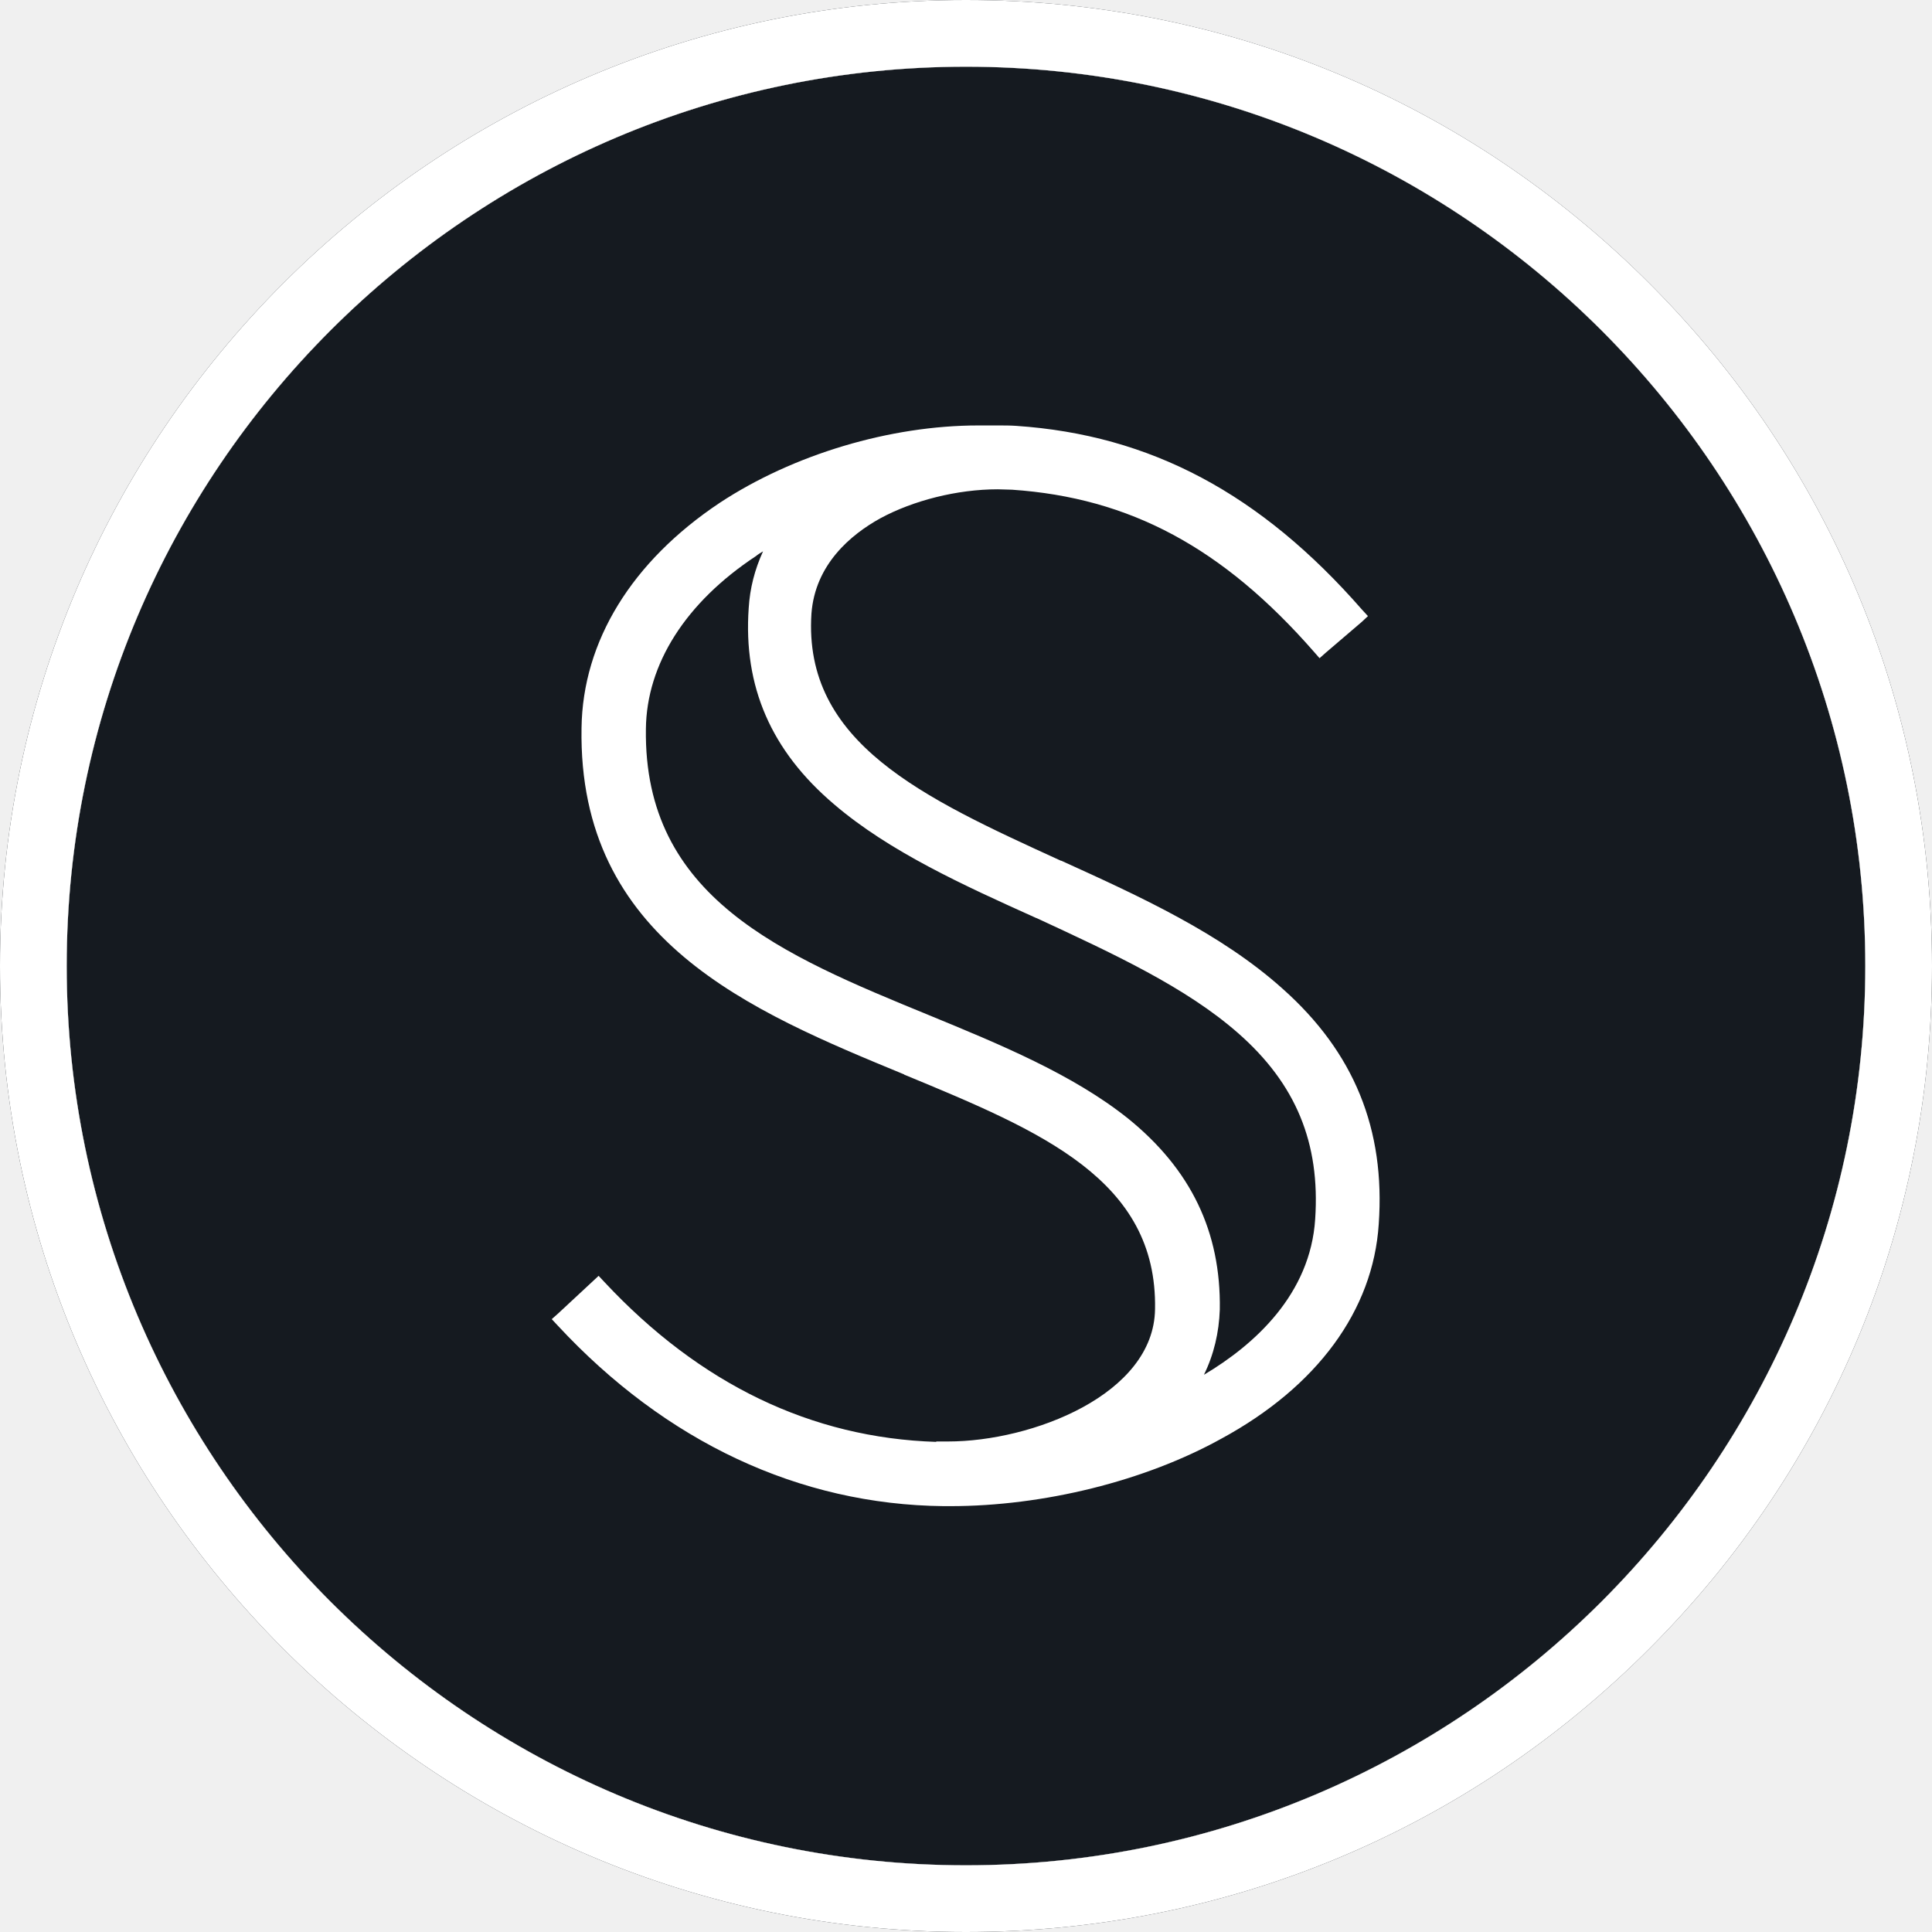
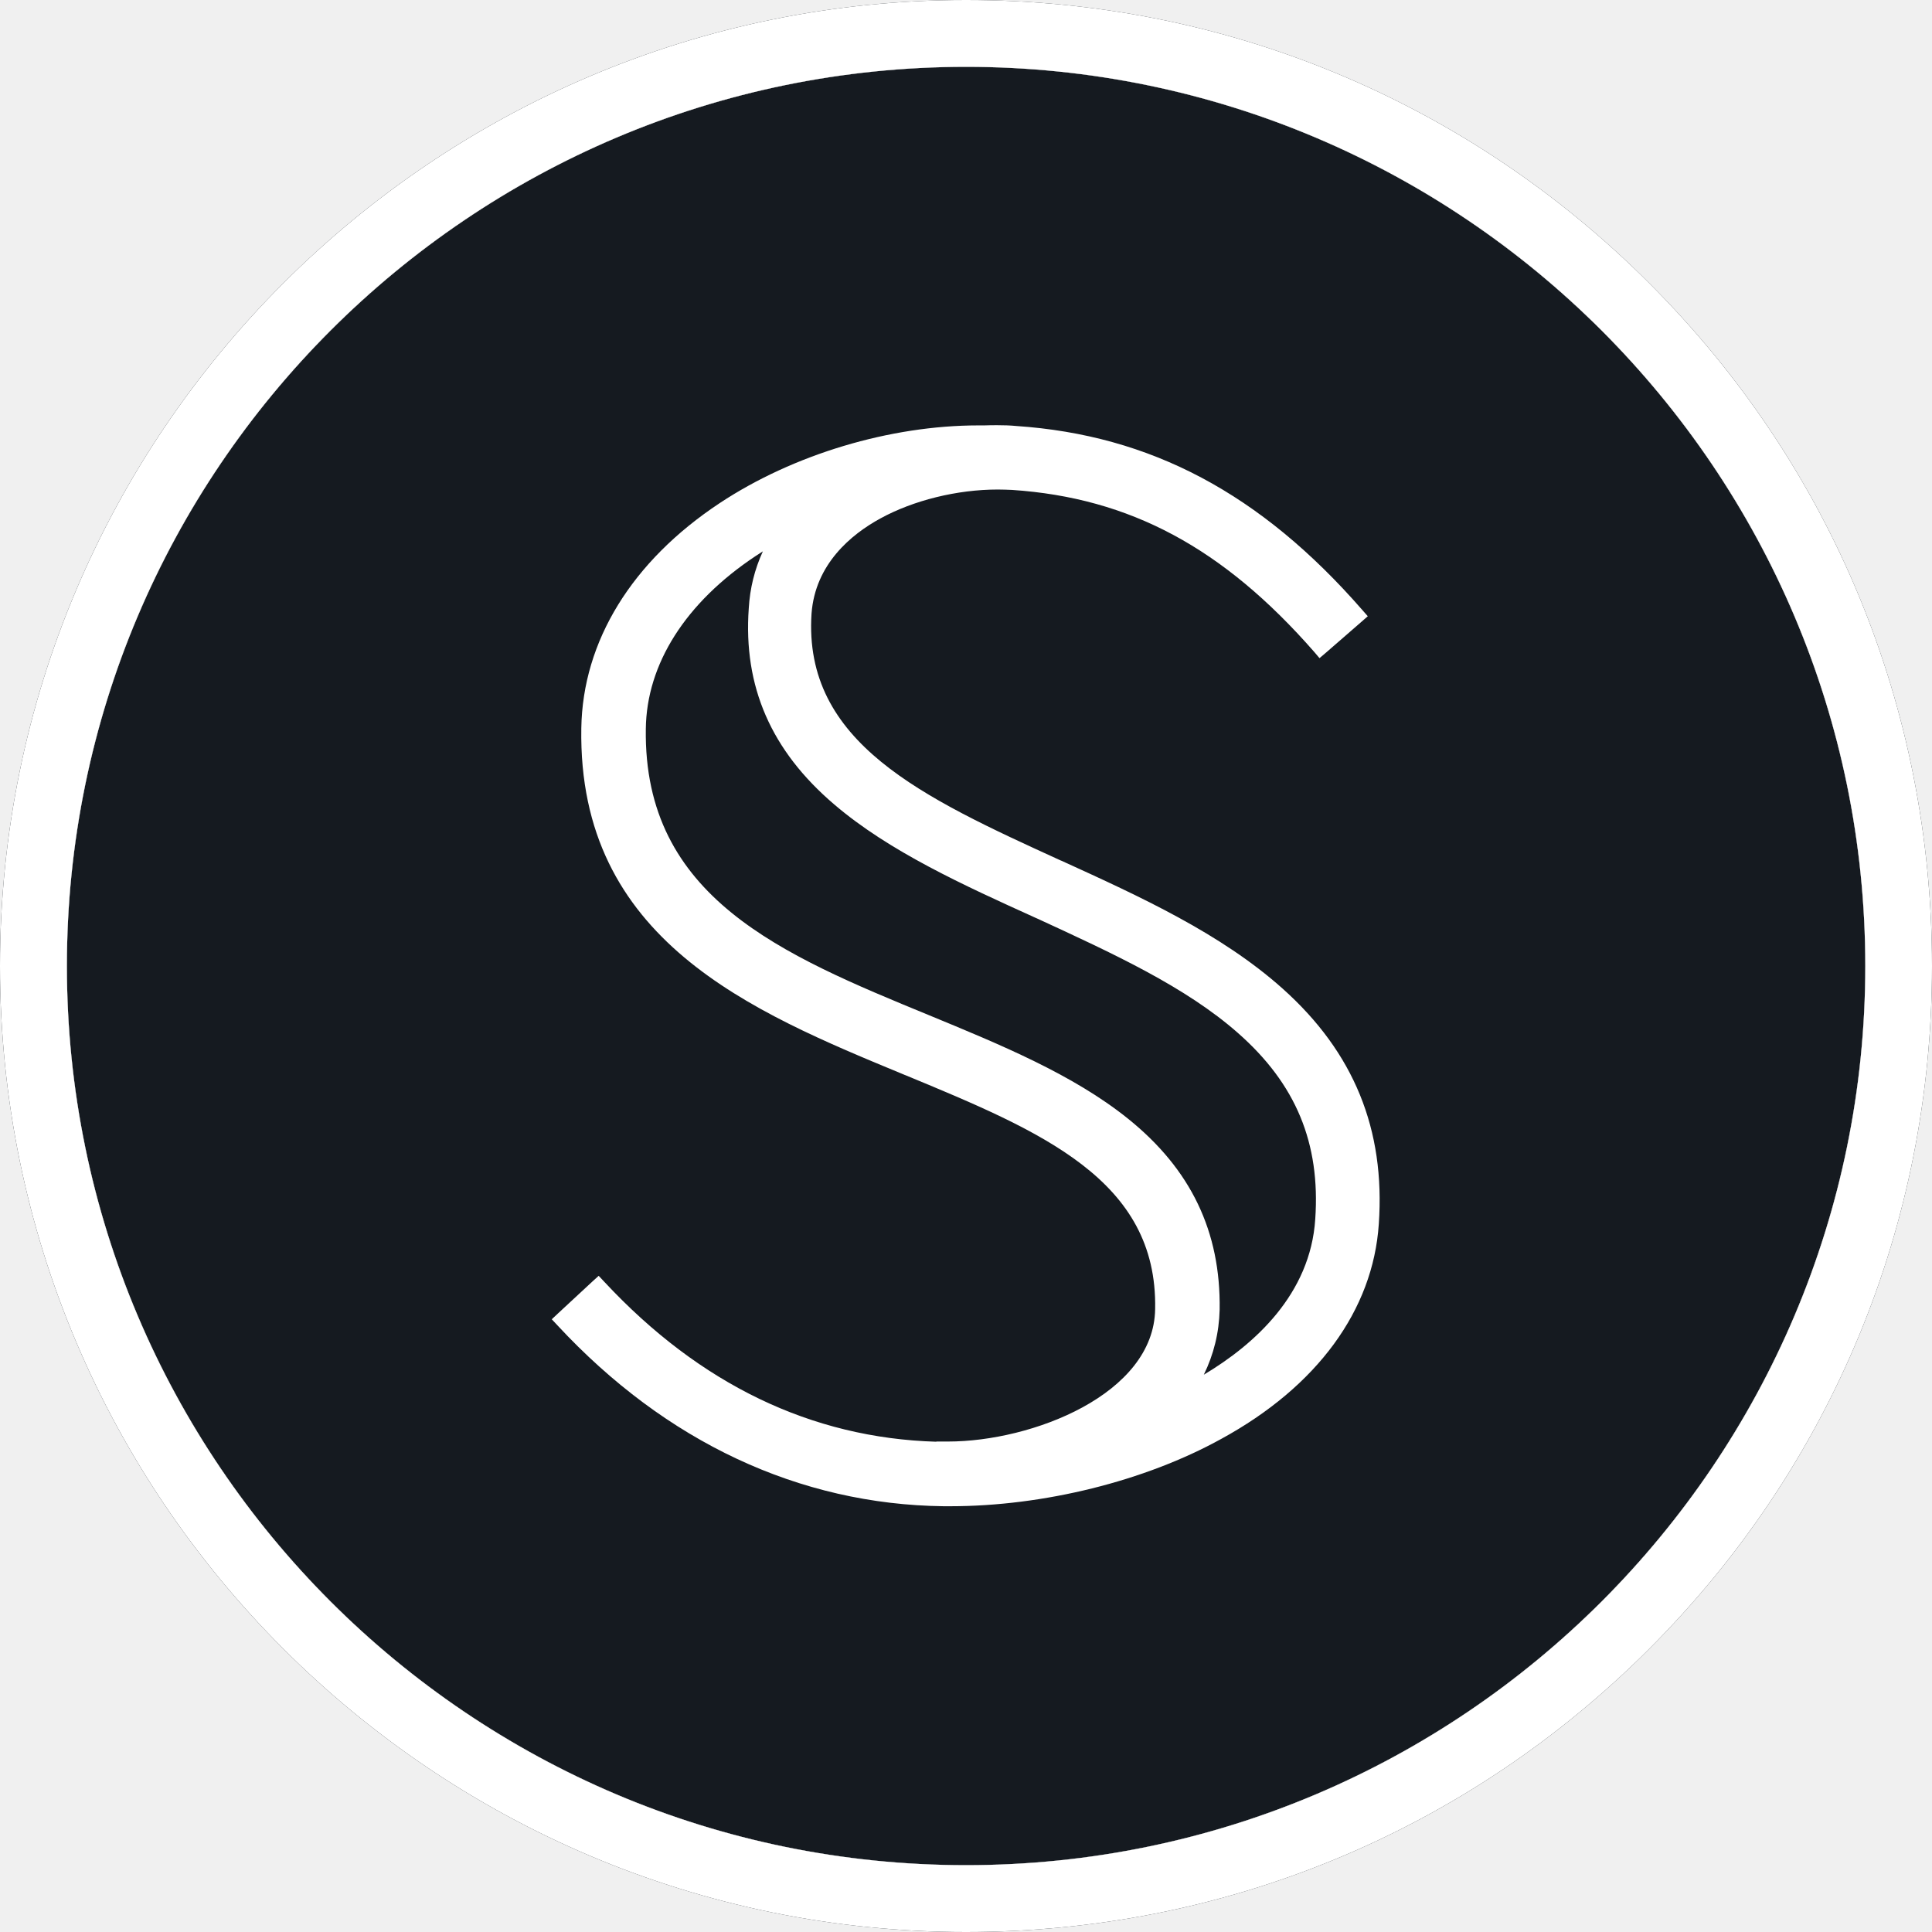
- <svg xmlns="http://www.w3.org/2000/svg" width="19pt" height="19pt" viewBox="0 0 19 19" version="1.1">
-   <g id="surface80909">
-     <path style=" stroke:none;fill-rule:nonzero;fill:rgb(8.235%,10.196%,12.549%);fill-opacity:1;" d="M 16.219 2.785 C 14.422 0.988 12.039 0 9.5 0 C 4.262 0 0 4.262 0 9.5 C 0 14.738 4.262 19 9.5 19 C 12.039 19 14.426 18.012 16.219 16.215 C 18.012 14.422 19 12.035 19 9.5 C 19 6.965 18.012 4.578 16.219 2.785 Z M 9.5 18.344 C 4.625 18.344 0.656 14.375 0.656 9.5 C 0.656 4.625 4.625 0.656 9.5 0.656 C 14.375 0.656 18.344 4.625 18.344 9.5 C 18.344 14.375 14.375 18.344 9.5 18.344 Z M 9.5 18.344 " />
-     <path style=" stroke:none;fill-rule:nonzero;fill:rgb(8.235%,10.196%,12.549%);fill-opacity:1;" d="M 9.5 18.344 C 4.625 18.344 0.656 14.375 0.656 9.5 C 0.656 4.625 4.625 0.656 9.5 0.656 C 14.375 0.656 18.344 4.625 18.344 9.5 C 18.344 14.375 14.375 18.344 9.5 18.344 Z M 9.5 18.344 " />
-     <path style=" stroke:none;fill-rule:nonzero;fill:rgb(100%,100%,100%);fill-opacity:1;" d="M 16.219 2.785 C 14.422 0.988 12.039 0 9.5 0 C 4.262 0 0 4.262 0 9.5 C 0 14.738 4.262 19 9.5 19 C 12.039 19 14.426 18.012 16.219 16.215 C 18.012 14.422 19 12.035 19 9.5 C 19 6.965 18.012 4.578 16.219 2.785 Z M 9.5 18.344 C 4.625 18.344 0.656 14.375 0.656 9.5 C 0.656 4.625 4.625 0.656 9.5 0.656 C 14.375 0.656 18.344 4.625 18.344 9.5 C 18.344 14.375 14.375 18.344 9.5 18.344 Z M 9.5 18.344 " />
-     <path style=" stroke:none;fill-rule:nonzero;fill:rgb(100%,100%,100%);fill-opacity:1;" d="M 12.613 9.723 C 12.008 9.18 11.211 8.816 10.438 8.465 L 10.434 8.465 C 9.074 7.844 7.898 7.305 7.98 6.035 C 8.016 5.551 8.367 5.258 8.656 5.098 C 8.98 4.922 9.414 4.812 9.812 4.812 C 9.859 4.812 9.906 4.816 9.953 4.816 C 11.113 4.895 12.027 5.387 12.922 6.41 L 12.977 6.473 L 13.039 6.418 L 13.391 6.117 L 13.453 6.059 L 13.395 5.996 C 12.398 4.855 11.316 4.277 9.992 4.188 C 9.934 4.184 9.875 4.184 9.809 4.184 C 9.77 4.184 9.727 4.184 9.68 4.184 L 9.621 4.184 C 8.754 4.184 7.801 4.469 7.078 4.945 C 6.215 5.52 5.73 6.305 5.719 7.16 C 5.684 9.246 7.387 9.945 8.891 10.566 L 8.895 10.57 L 8.906 10.574 C 10.238 11.125 11.383 11.602 11.359 12.875 C 11.348 13.715 10.148 14.176 9.324 14.176 L 9.207 14.176 L 9.207 14.18 C 7.98 14.141 6.883 13.613 5.945 12.609 L 5.887 12.547 L 5.828 12.602 L 5.488 12.918 L 5.426 12.973 L 5.484 13.035 C 6.547 14.18 7.859 14.797 9.281 14.812 L 9.344 14.812 C 10.262 14.812 11.258 14.566 12.012 14.148 C 12.953 13.637 13.504 12.887 13.559 12.039 C 13.625 11.105 13.316 10.348 12.613 9.723 Z M 8.203 7.91 C 8.746 8.375 9.477 8.707 10.188 9.027 L 10.199 9.031 C 10.949 9.379 11.66 9.707 12.176 10.16 C 12.746 10.66 12.984 11.242 12.934 11.988 C 12.887 12.727 12.34 13.223 11.84 13.52 C 11.938 13.32 11.988 13.105 11.996 12.879 C 12.008 12.113 11.711 11.5 11.094 11 C 10.551 10.566 9.832 10.27 9.137 9.984 C 7.691 9.391 6.328 8.828 6.352 7.168 C 6.359 6.531 6.742 5.926 7.434 5.469 C 7.453 5.453 7.477 5.438 7.504 5.422 C 7.422 5.602 7.375 5.785 7.363 5.98 C 7.309 6.75 7.582 7.383 8.203 7.91 Z M 8.203 7.91 " />
-   </g>
+ <svg width="1000" height="1000" viewBox="0 0 1000 1000" fill="none">
+   <path d="M853.568 146.5C759.083 52 633.57 0 500.05 0C224.302 0 0 224.3 0 500C0 775.7 224.302 1000 500.05 1000C633.57 1000 759.183 948 853.568 853.5C948.053 759 1000 633.5 1000 500C1000 366.5 948.053 240.9 853.568 146.5ZM500.05 965.4C243.419 965.4 34.631 756.6 34.631 500C34.631 243.4 243.419 34.6 500.05 34.6C756.681 34.6 965.469 243.4 965.469 500C965.469 756.6 756.681 965.4 500.05 965.4Z" fill="#151A20" />
+   <path d="M500.05 965.4C243.419 965.4 34.631 756.6 34.631 500C34.631 243.4 243.419 34.6 500.05 34.6C756.681 34.6 965.469 243.4 965.469 500C965.469 756.6 756.681 965.4 500.05 965.4Z" fill="#151A20" />
+   <path d="M853.568 146.5C759.083 52 633.57 0 500.05 0C224.302 0 0 224.3 0 500C0 775.7 224.302 1000 500.05 1000C633.57 1000 759.183 948 853.568 853.5C948.053 759 1000 633.5 1000 500C1000 366.5 948.053 240.9 853.568 146.5ZM500.05 965.4C243.419 965.4 34.631 756.6 34.631 500C34.631 243.4 243.419 34.6 500.05 34.6C756.681 34.6 965.469 243.4 965.469 500C965.469 756.6 756.681 965.4 500.05 965.4Z" fill="white" />
+   <path d="M663.879 511.702C631.888 483.111 590.001 464.016 549.412 445.522L549.113 445.422C477.533 412.731 415.651 384.44 420.05 317.559C421.95 292.066 440.444 276.671 455.64 268.373C472.735 258.976 495.428 253.378 516.422 253.378C518.921 253.378 521.421 253.478 523.82 253.578C584.902 257.676 633.088 283.569 680.174 337.353L682.974 340.652L686.273 337.853L704.667 321.858L707.966 318.959L705.067 315.66C652.582 255.477 595.599 225.186 525.919 220.487C522.92 220.187 519.721 220.087 516.222 220.087C514.123 220.087 511.823 220.087 509.424 220.187H506.425C460.738 220.187 410.653 235.183 372.564 260.376C327.077 290.467 301.585 331.855 300.885 376.942C299.085 486.61 388.759 523.499 467.836 556.19L468.036 556.289L468.836 556.589C538.816 585.581 599.198 610.574 597.898 677.554C597.299 721.741 534.117 746.134 490.73 746.134H488.93H484.631V746.234C419.95 744.335 362.167 716.443 312.881 663.558L309.882 660.359L306.683 663.258L288.788 679.854L285.589 682.853L288.588 686.052C344.572 746.334 413.652 778.725 488.43 779.624H491.829C540.115 779.624 592.6 766.628 632.188 744.735C681.774 717.642 710.666 678.154 713.665 633.567C717.064 584.581 700.768 544.693 663.879 511.702ZM431.747 416.33C460.239 440.723 498.827 458.218 536.116 475.113L536.816 475.413C576.305 493.608 613.694 510.803 640.786 534.696C670.777 561.088 683.473 591.679 680.774 630.968C678.275 669.856 649.383 695.849 623.091 711.544C628.19 701.147 630.989 689.851 631.289 677.854C631.888 637.466 616.393 605.175 583.802 578.983C555.311 556.09 517.522 540.594 480.932 525.498C404.855 494.208 332.976 464.616 334.275 377.242C334.675 343.651 354.869 311.861 391.159 287.768C392.358 286.968 393.558 286.168 394.858 285.368C390.559 294.766 388.159 304.563 387.56 314.86C384.661 355.348 399.156 388.538 431.747 416.33Z" fill="white" />
</svg>
